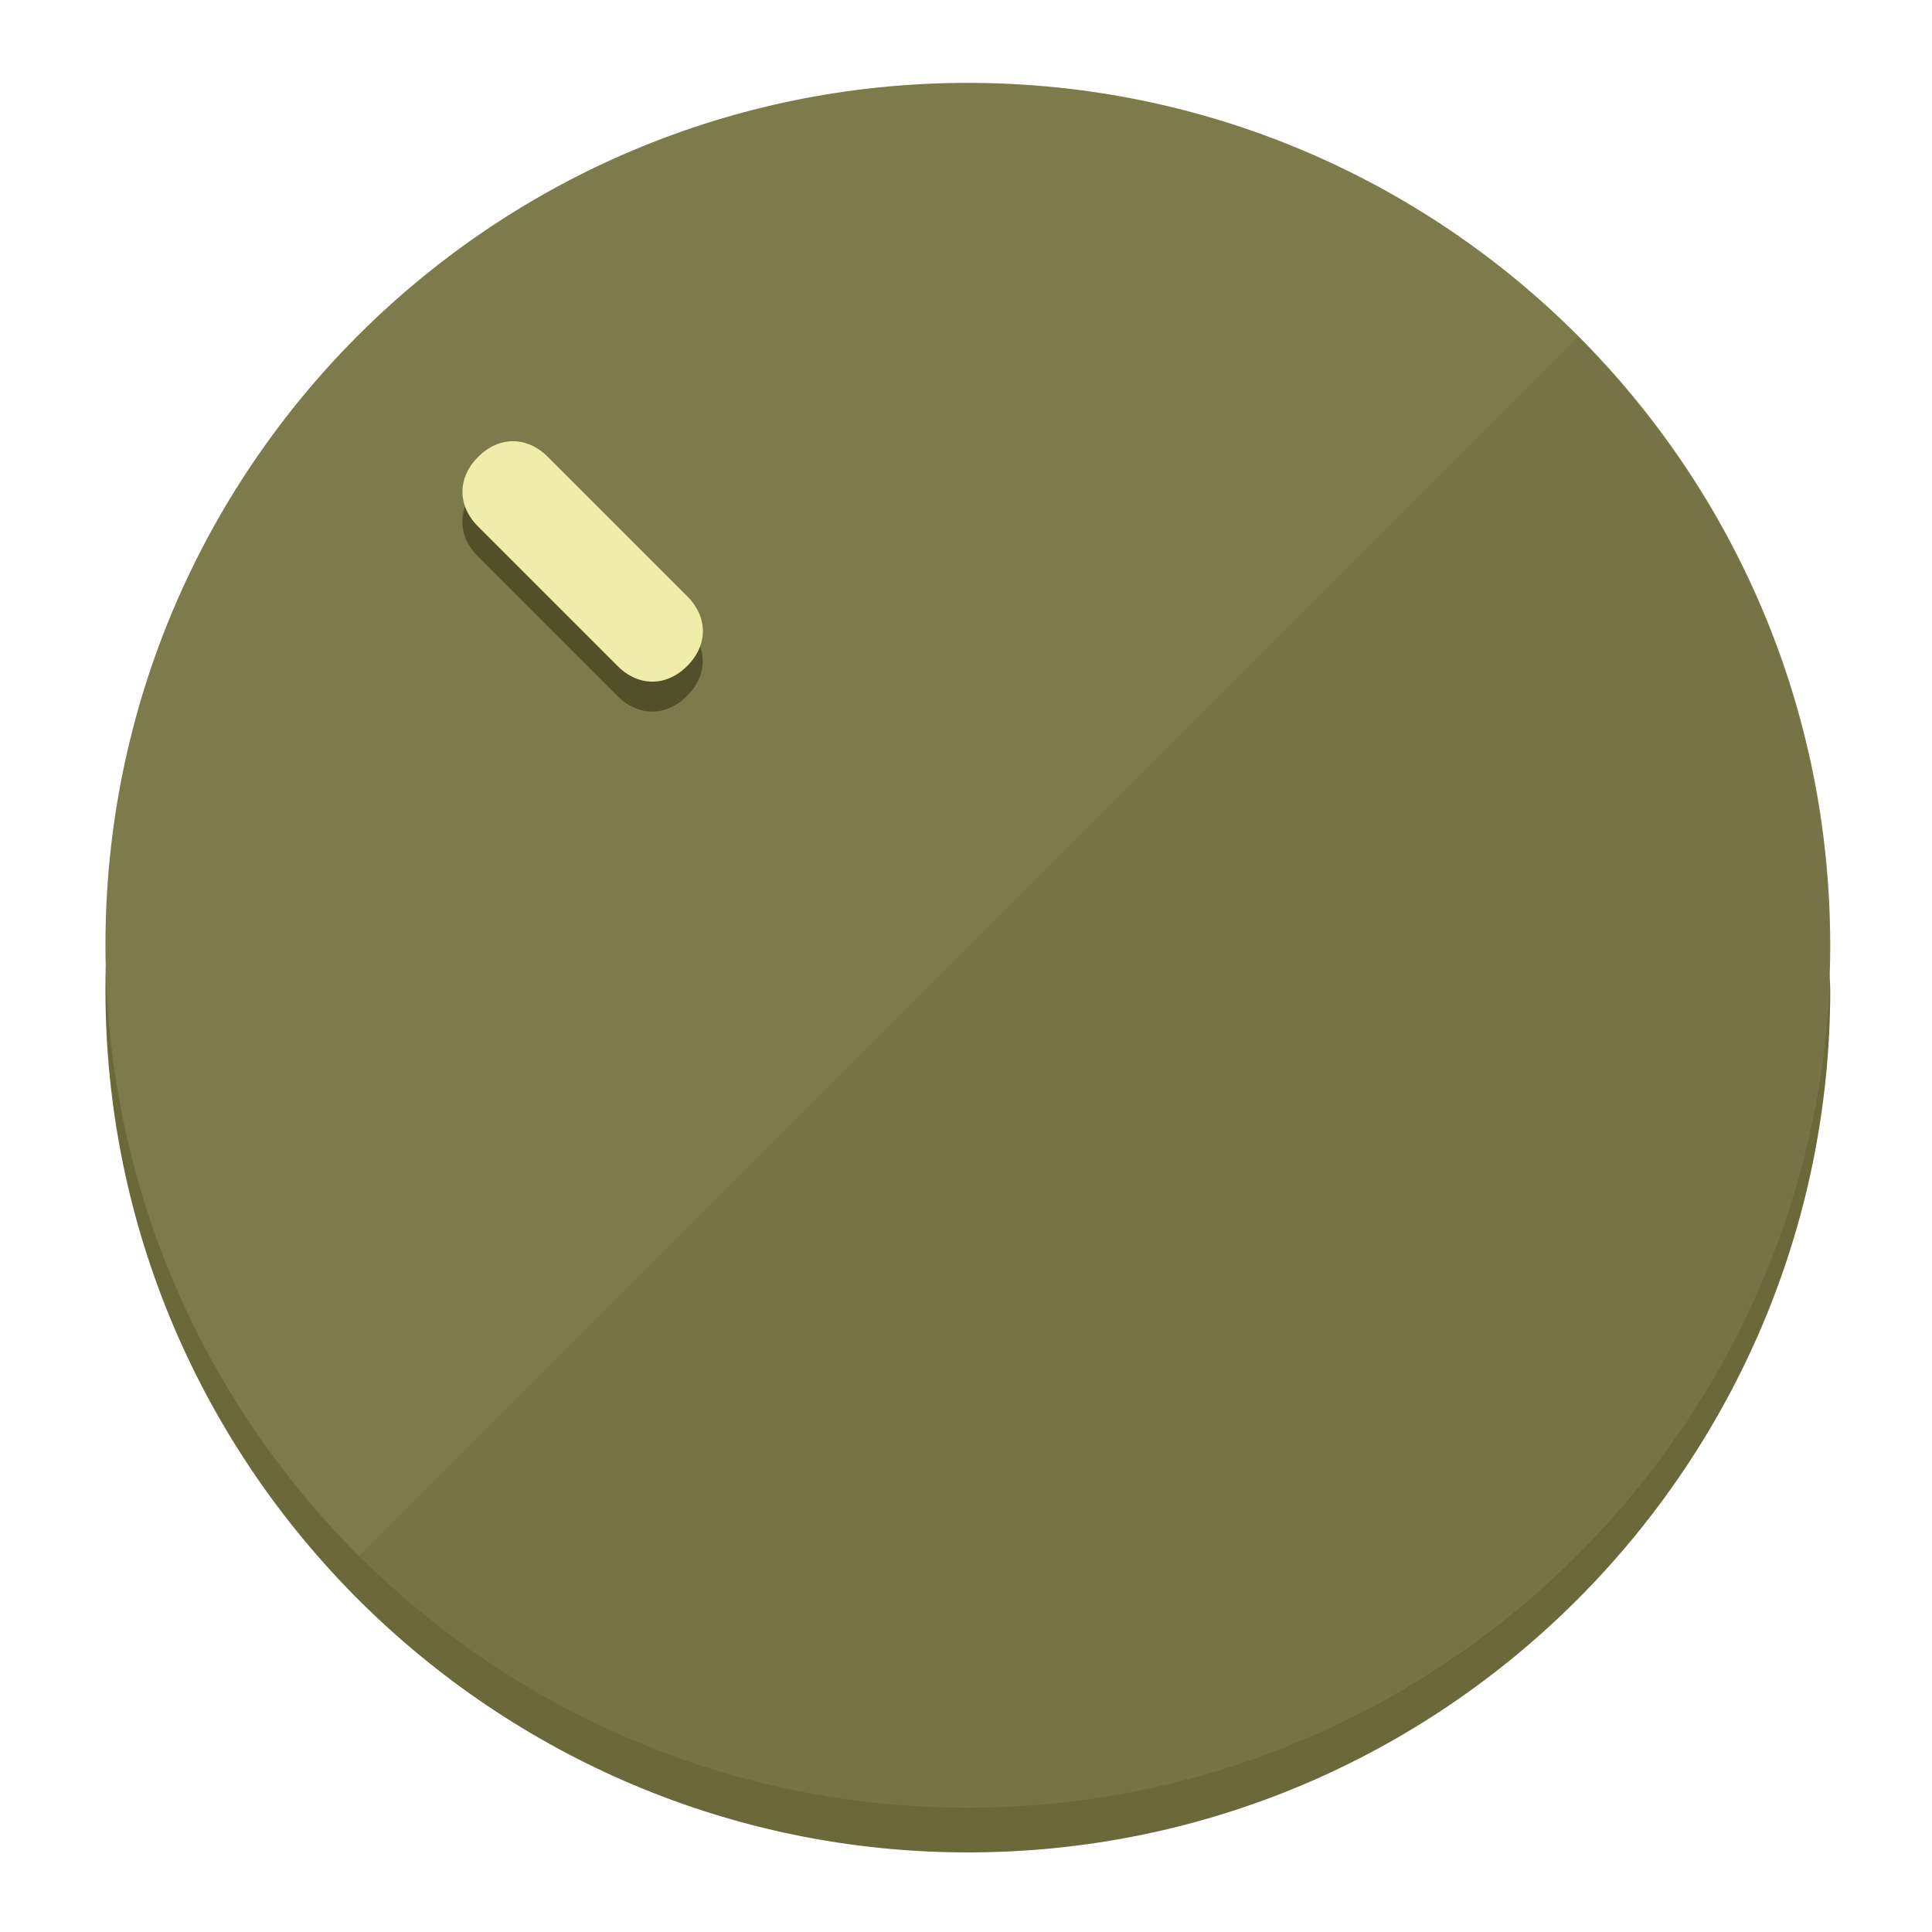
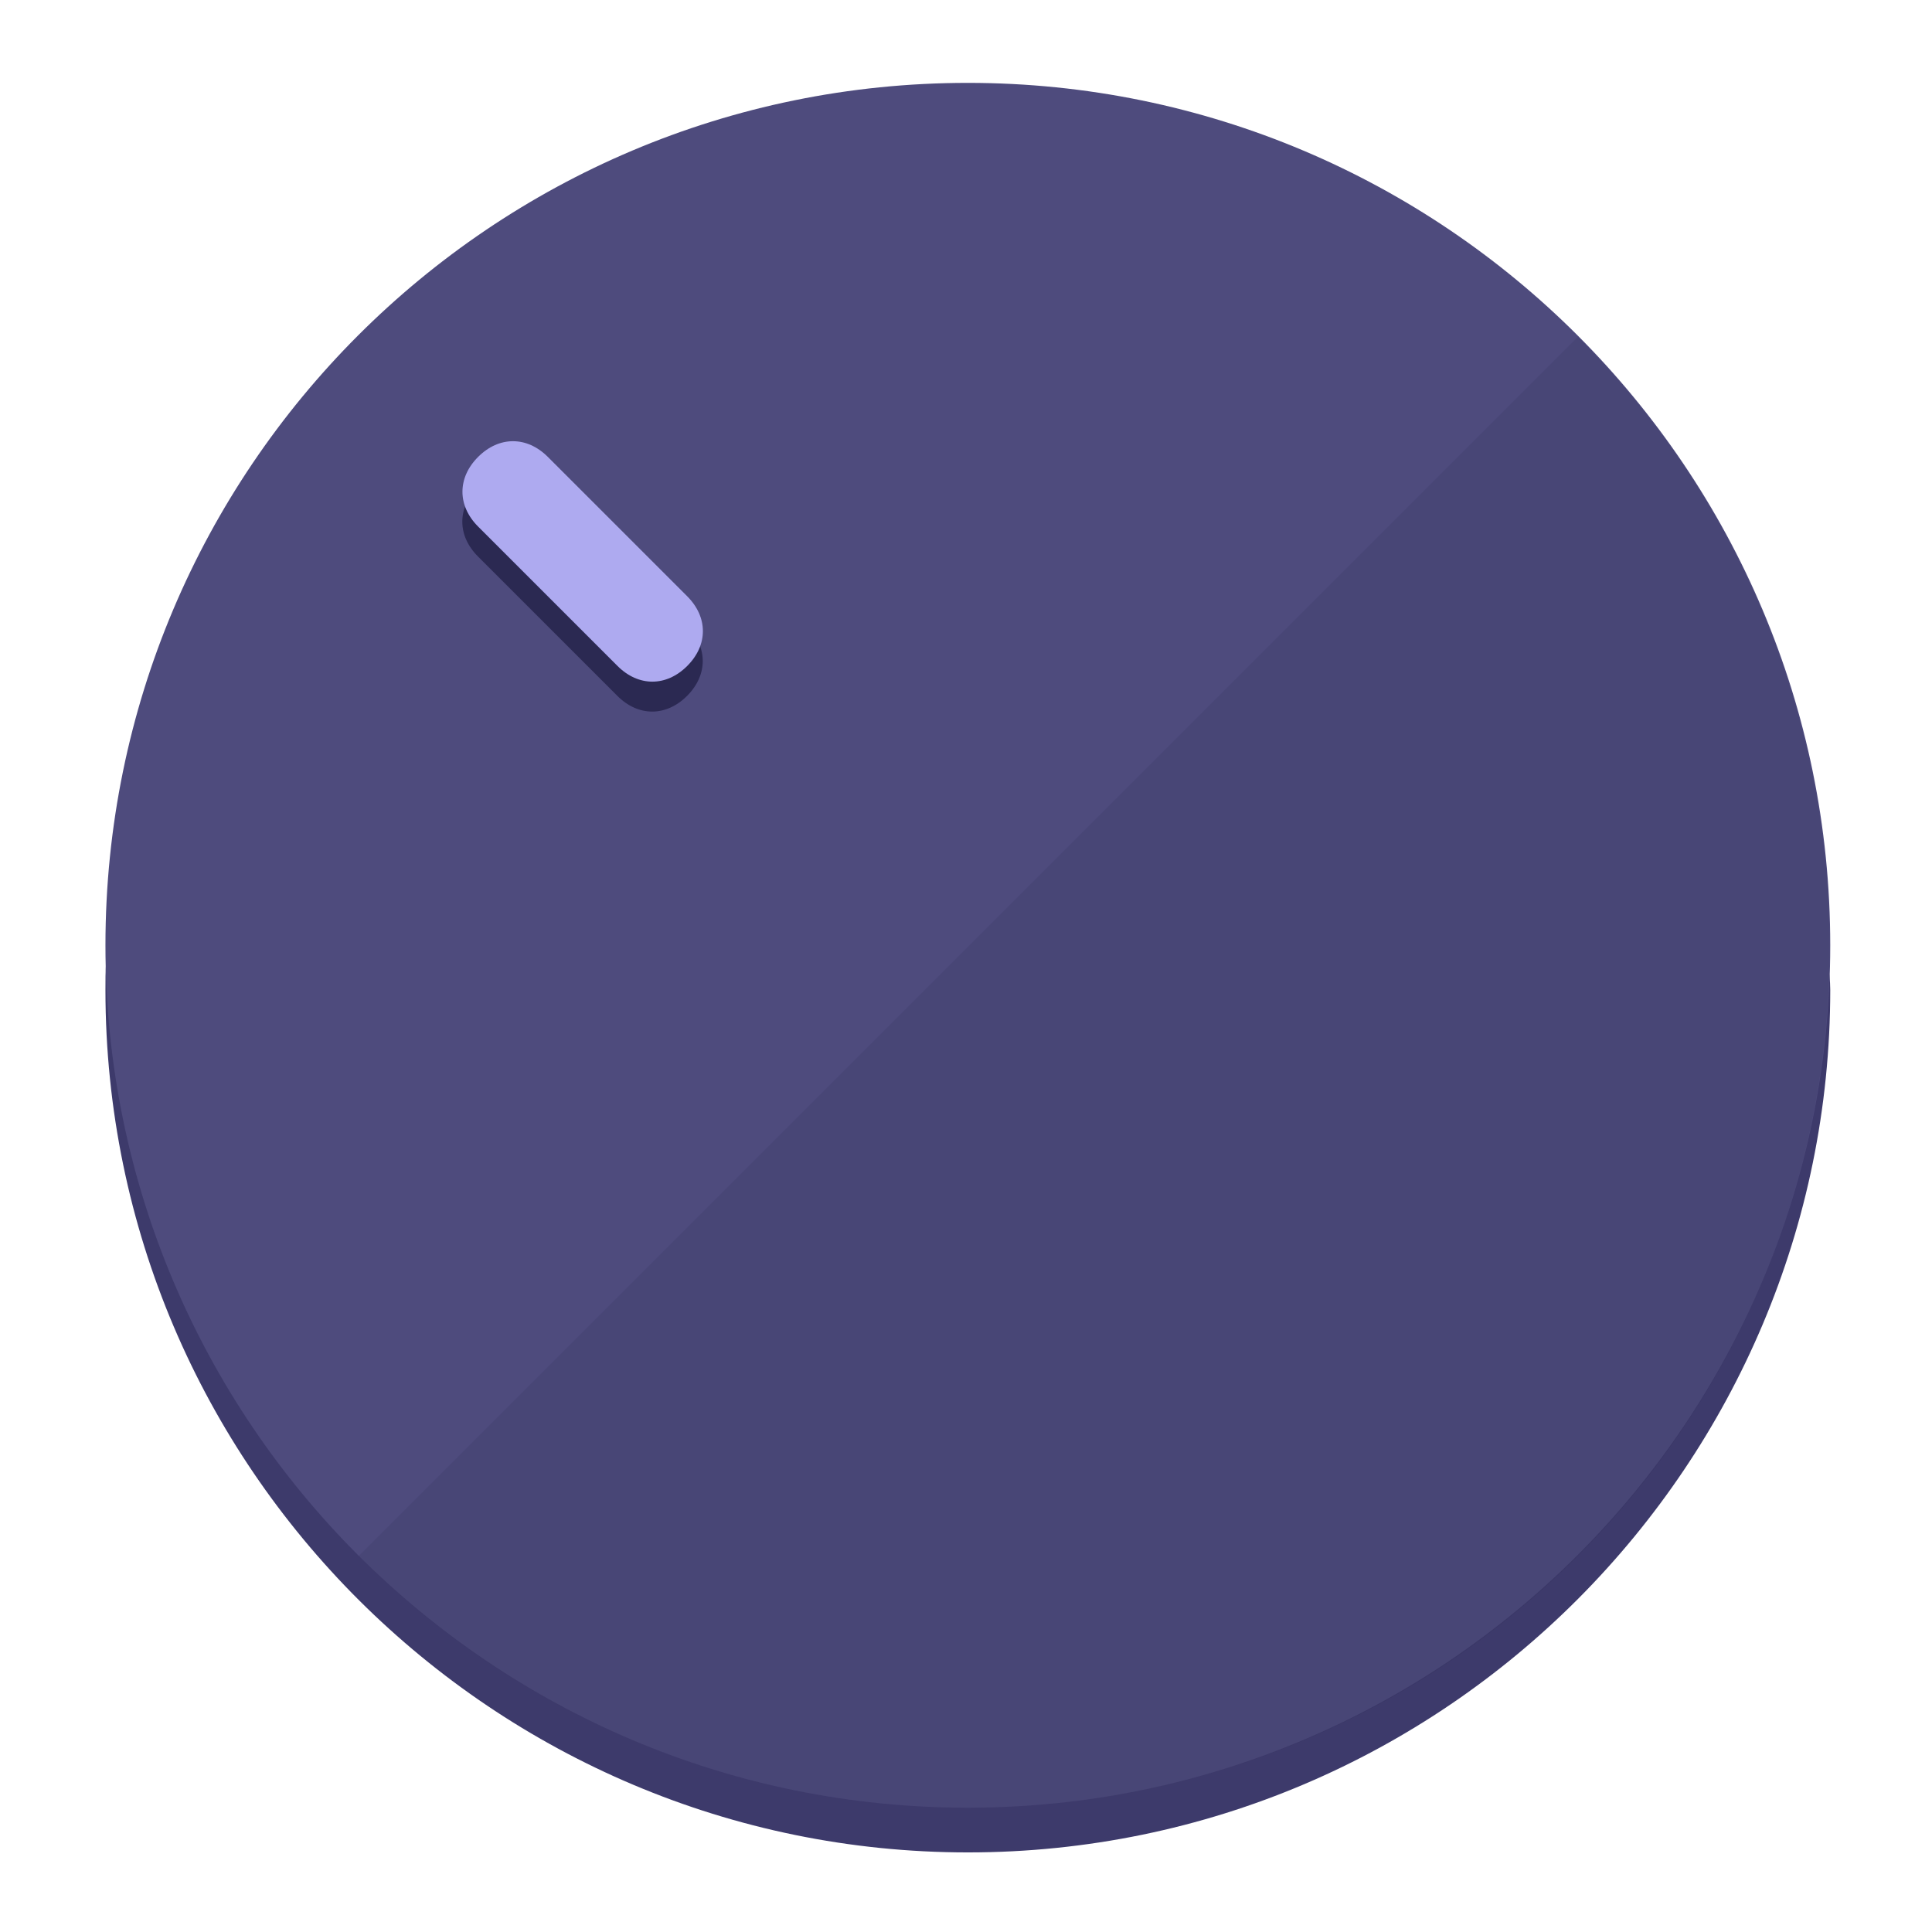
<svg xmlns="http://www.w3.org/2000/svg" height="120px" width="120px" version="1.1" id="Layer_1" viewBox="0 0 496.8 496.8" xml:space="preserve">
  <defs id="defs23" />
  <g id="g3158">
-     <path style="display:inline;fill:#6B693A;fill-opacity:1;stroke-width:1.584" d="m 248.875,445.92 c 116.582,0 212.89,-91.238 220.493,-205.286 0,5.069 1.267,8.87 1.267,13.939 0,121.651 -98.842,221.76 -221.76,221.76 -121.651,0 -221.76,-98.842 -221.76,-221.76 0,-5.069 0,-8.87 1.267,-13.939 7.603,114.048 103.91,205.286 220.493,205.286 z" id="path8" />
-     <circle style="display:inline;fill:#7D7B4B;fill-opacity:1;stroke-width:1.584" cx="248.875" cy="243.071" r="221.76" id="circle12" />
-     <path style="display:inline;fill:#525029;fill-opacity:0.154;stroke-width:1.587" d="m 405.744,86.606 c 86.308,86.308 86.308,227.193 0,313.5 -86.308,86.308 -227.193,86.308 -313.5,0" id="path14" />
+     <path style="display:inline;fill:#3D3A6B;fill-opacity:1;stroke-width:1.584" d="m 248.875,445.92 c 116.582,0 212.89,-91.238 220.493,-205.286 0,5.069 1.267,8.87 1.267,13.939 0,121.651 -98.842,221.76 -221.76,221.76 -121.651,0 -221.76,-98.842 -221.76,-221.76 0,-5.069 0,-8.87 1.267,-13.939 7.603,114.048 103.91,205.286 220.493,205.286 z" id="path8" />
+     <circle style="display:inline;fill:#4E4B7D;fill-opacity:1;stroke-width:1.584" cx="248.875" cy="243.071" r="221.76" id="circle12" />
+     <path style="display:inline;fill:#2B2952;fill-opacity:0.154;stroke-width:1.587" d="m 405.744,86.606 c 86.308,86.308 86.308,227.193 0,313.5 -86.308,86.308 -227.193,86.308 -313.5,0" id="path14" />
  </g>
  <g id="g3198">
    <circle style="display:none;fill:#000000;fill-opacity:0;stroke-width:1.584" cx="3.454" cy="347.932" r="221.76" id="circle12-3" transform="rotate(-45)" />
-     <path style="display:inline;fill:#525029;fill-opacity:1;stroke-width:1.584" d="m 176.674,161.024 c 5.376,5.376 5.376,12.545 -1e-5,17.921 v 0 c -5.376,5.376 -12.545,5.376 -17.921,0 L 122.911,143.103 c -5.376,-5.376 -5.376,-12.545 10e-6,-17.921 v 0 c 5.376,-5.376 12.545,-5.376 17.921,0 z" id="path3789" />
-     <path style="display:inline;fill:#F0EDAA;stroke-width:1.584" d="m 176.711,153.328 c 5.376,5.376 5.376,12.545 -1e-5,17.921 v 0 c -5.376,5.376 -12.545,5.376 -17.921,0 l -35.842,-35.842 c -5.376,-5.376 -5.376,-12.545 0,-17.921 v 0 c 5.376,-5.376 12.545,-5.376 17.921,0 z" id="path915" />
+     <path style="display:inline;fill:#2B2952;fill-opacity:1;stroke-width:1.584" d="m 176.674,161.024 c 5.376,5.376 5.376,12.545 -1e-5,17.921 v 0 c -5.376,5.376 -12.545,5.376 -17.921,0 L 122.911,143.103 c -5.376,-5.376 -5.376,-12.545 10e-6,-17.921 v 0 c 5.376,-5.376 12.545,-5.376 17.921,0 z" id="path3789" />
+     <path style="display:inline;fill:#AEAAF0;stroke-width:1.584" d="m 176.711,153.328 c 5.376,5.376 5.376,12.545 -1e-5,17.921 v 0 c -5.376,5.376 -12.545,5.376 -17.921,0 l -35.842,-35.842 c -5.376,-5.376 -5.376,-12.545 0,-17.921 v 0 c 5.376,-5.376 12.545,-5.376 17.921,0 z" id="path915" />
  </g>
</svg>
